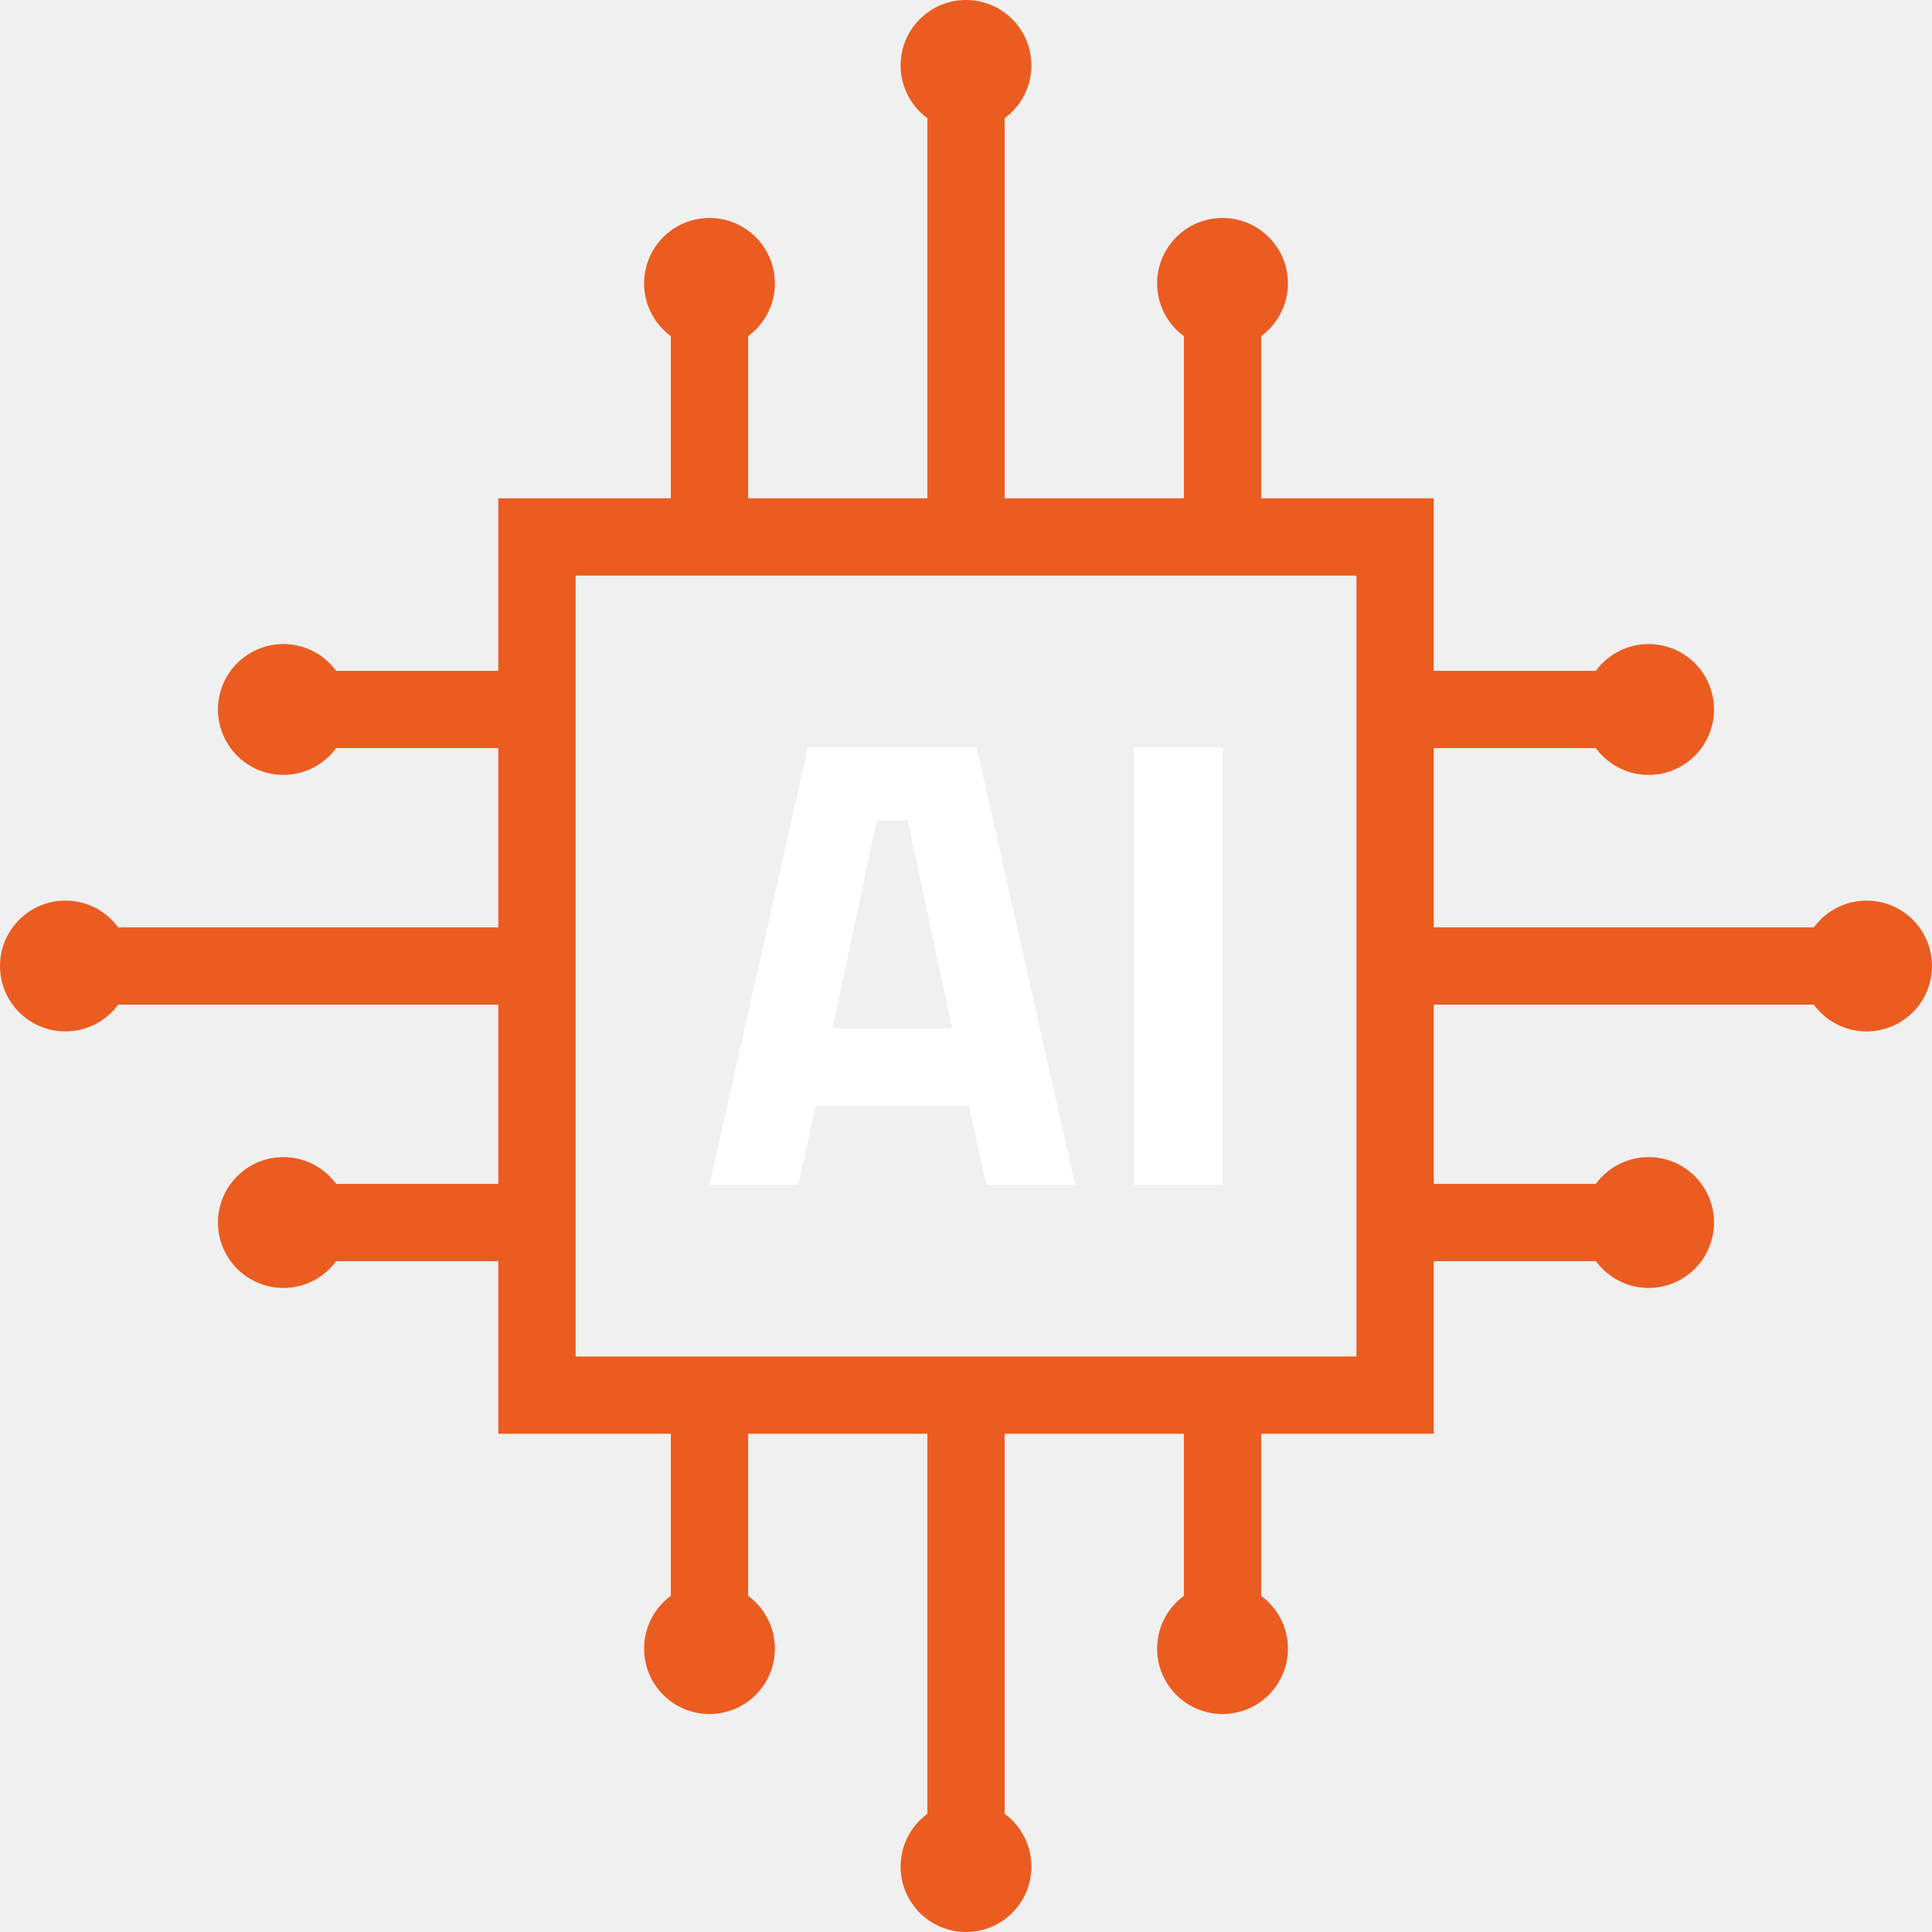
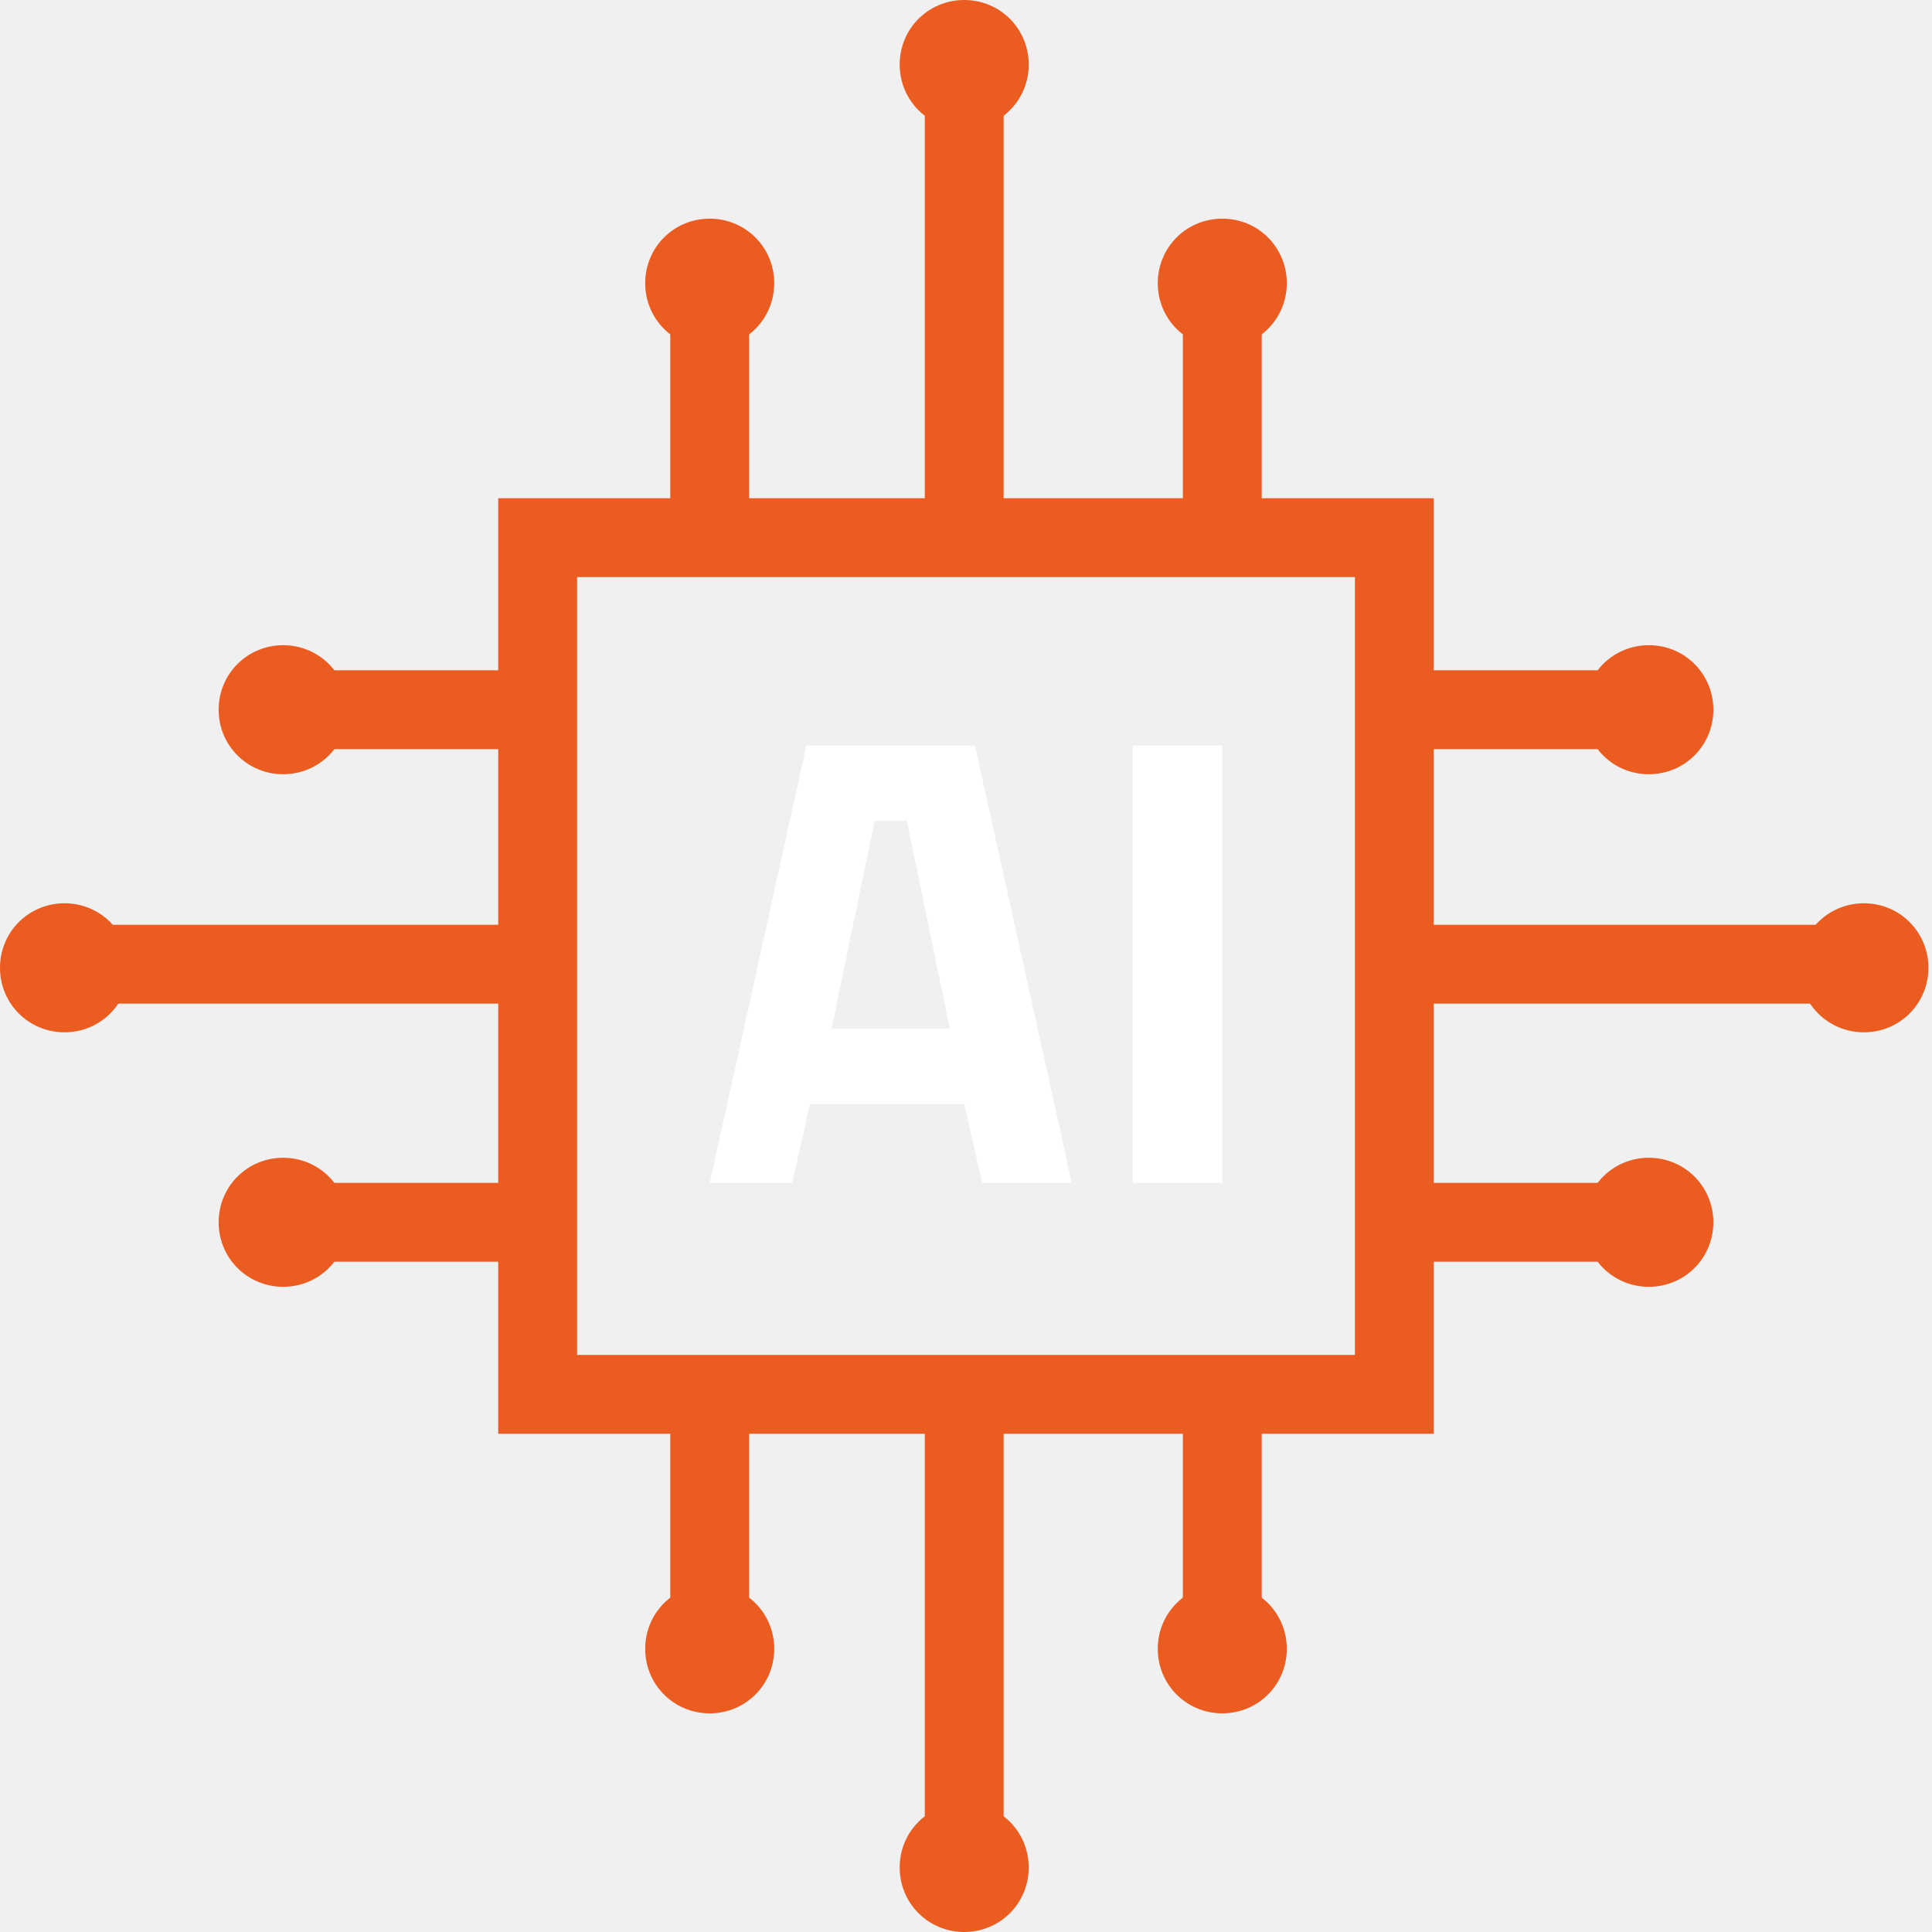
- <svg xmlns="http://www.w3.org/2000/svg" width="75" height="75" viewBox="0 0 75 75" fill="none">
-   <g clip-path="url(#clip0_411_396)">
-     <path d="M27.542 45.996L31.365 29.002H37.913L41.736 45.996H38.288L37.613 42.922H31.665L30.99 45.996H27.542ZM34.039 31.852L32.315 39.924H36.963L35.238 31.852H34.039Z" fill="white" />
-     <path d="M44.01 45.996V29.002H47.458V45.996H44.01Z" fill="white" />
-     <path d="M54.158 20.844H20.844V54.158H54.158V20.844Z" stroke="#EB5C21" stroke-width="3" stroke-miterlimit="10" />
-     <path d="M27.542 20.844V11" stroke="#EB5C21" stroke-width="3" stroke-miterlimit="10" />
-     <path d="M47.458 20.844V11" stroke="#EB5C21" stroke-width="3" stroke-miterlimit="10" />
-     <path d="M37.501 20.844V2.539" stroke="#EB5C21" stroke-width="3" stroke-miterlimit="10" />
-     <path d="M54.156 27.542H63.999" stroke="#EB5C21" stroke-width="3" stroke-miterlimit="10" />
-     <path d="M54.156 47.458H63.999" stroke="#EB5C21" stroke-width="3" stroke-miterlimit="10" />
-     <path d="M54.156 37.501H72.461" stroke="#EB5C21" stroke-width="3" stroke-miterlimit="10" />
-     <path d="M47.458 54.156V64" stroke="#EB5C21" stroke-width="3" stroke-miterlimit="10" />
-     <path d="M27.542 54.156V64" stroke="#EB5C21" stroke-width="3" stroke-miterlimit="10" />
-     <path d="M37.501 54.156V72.461" stroke="#EB5C21" stroke-width="3" stroke-miterlimit="10" />
-     <path d="M20.843 47.458H11" stroke="#EB5C21" stroke-width="3" stroke-miterlimit="10" />
-     <path d="M20.844 37.501H2.539" stroke="#EB5C21" stroke-width="3" stroke-miterlimit="10" />
-     <path d="M20.843 27.542H11" stroke="#EB5C21" stroke-width="3" stroke-miterlimit="10" />
-     <path d="M27.543 13.539C28.945 13.539 30.081 12.402 30.081 11C30.081 9.598 28.945 8.462 27.543 8.462C26.14 8.462 25.004 9.598 25.004 11C25.004 12.402 26.14 13.539 27.543 13.539Z" fill="#EB5C21" />
-     <path d="M47.459 13.539C48.861 13.539 49.997 12.402 49.997 11C49.997 9.598 48.861 8.462 47.459 8.462C46.056 8.462 44.92 9.598 44.92 11C44.92 12.402 46.056 13.539 47.459 13.539Z" fill="#EB5C21" />
-     <path d="M37.501 5.077C38.903 5.077 40.039 3.941 40.039 2.539C40.039 1.137 38.903 0 37.501 0C36.099 0 34.962 1.137 34.962 2.539C34.962 3.941 36.099 5.077 37.501 5.077Z" fill="#EB5C21" />
-     <path d="M64 30.081C65.402 30.081 66.538 28.944 66.538 27.542C66.538 26.14 65.402 25.003 64 25.003C62.597 25.003 61.461 26.14 61.461 27.542C61.461 28.944 62.597 30.081 64 30.081Z" fill="#EB5C21" />
-     <path d="M64 49.997C65.402 49.997 66.538 48.86 66.538 47.458C66.538 46.056 65.402 44.919 64 44.919C62.597 44.919 61.461 46.056 61.461 47.458C61.461 48.86 62.597 49.997 64 49.997Z" fill="#EB5C21" />
-     <path d="M72.462 40.039C73.864 40.039 75 38.903 75 37.501C75 36.099 73.864 34.962 72.462 34.962C71.059 34.962 69.923 36.099 69.923 37.501C69.923 38.903 71.059 40.039 72.462 40.039Z" fill="#EB5C21" />
-     <path d="M47.459 66.538C48.861 66.538 49.997 65.402 49.997 64C49.997 62.597 48.861 61.461 47.459 61.461C46.056 61.461 44.92 62.597 44.92 64C44.92 65.402 46.056 66.538 47.459 66.538Z" fill="#EB5C21" />
-     <path d="M27.543 66.538C28.945 66.538 30.081 65.402 30.081 64C30.081 62.597 28.945 61.461 27.543 61.461C26.14 61.461 25.004 62.597 25.004 64C25.004 65.402 26.14 66.538 27.543 66.538Z" fill="#EB5C21" />
-     <path d="M37.501 75C38.903 75 40.039 73.863 40.039 72.461C40.039 71.059 38.903 69.923 37.501 69.923C36.099 69.923 34.962 71.059 34.962 72.461C34.962 73.863 36.099 75 37.501 75Z" fill="#EB5C21" />
-     <path d="M11.001 49.997C12.403 49.997 13.539 48.86 13.539 47.458C13.539 46.056 12.403 44.919 11.001 44.919C9.599 44.919 8.462 46.056 8.462 47.458C8.462 48.86 9.599 49.997 11.001 49.997Z" fill="#EB5C21" />
-     <path d="M11.001 30.081C12.403 30.081 13.539 28.944 13.539 27.542C13.539 26.14 12.403 25.003 11.001 25.003C9.599 25.003 8.462 26.14 8.462 27.542C8.462 28.944 9.599 30.081 11.001 30.081Z" fill="#EB5C21" />
-     <path d="M2.539 40.039C3.941 40.039 5.077 38.903 5.077 37.501C5.077 36.099 3.941 34.962 2.539 34.962C1.137 34.962 0 36.099 0 37.501C0 38.903 1.137 40.039 2.539 40.039Z" fill="#EB5C21" />
+ <svg xmlns="http://www.w3.org/2000/svg" viewBox="0 0 53.9 53.9">
+   <clipPath id="a">
+     <path d="m0 0h53.9v53.9h-53.9z" />
+   </clipPath>
+   <g clip-path="url(#a)">
+     <path d="m19.8 33 2.7-12.2h4.7l2.7 12.2h-2.5l-.5-2.2h-4.3l-.5 2.2h-2.5zm4.6-10.1-1.2 5.8h3.3l-1.2-5.8z" fill="#fff" />
+     <path d="m31.6 33v-12.2h2.5v12.2z" fill="#fff" />
+     <g fill="none" stroke="#eb5c21" stroke-miterlimit="10" stroke-width="2.2">
+       <path d="m38.9 15h-23.9v23.9h23.9z" />
+       <path d="m19.8 15v-7.1" />
+       <path d="m34.1 15v-7.1" />
+       <path d="m26.9 15v-13.2" />
+       <path d="m38.9 19.8h7.1" />
+       <path d="m38.9 34.1h7.1" />
+       <path d="m38.9 26.9h13.1" />
+       <path d="m34.1 38.9v7.1" />
+       <path d="m19.8 38.9v7.1" />
+       <path d="m26.9 38.9v13.1" />
+       <path d="m15 34.1h-7.1" />
+       <path d="m15 26.9h-13.2" />
+       <path d="m15 19.8h-7.1" />
+     </g>
+     <path d="m19.8 9.7c1 0 1.8-.8 1.8-1.8s-.8-1.8-1.8-1.8-1.8.8-1.8 1.8.8 1.8 1.8 1.8z" fill="#eb5c21" />
+     <path d="m34.1 9.7c1 0 1.8-.8 1.8-1.8s-.8-1.8-1.8-1.8-1.8.8-1.8 1.8.8 1.8 1.8 1.8z" fill="#eb5c21" />
+     <path d="m26.9 3.6c1 0 1.8-.8 1.8-1.8s-.8-1.8-1.8-1.8-1.8.8-1.8 1.8.8 1.8 1.8 1.8z" fill="#eb5c21" />
+     <path d="m46 21.6c1 0 1.8-.8 1.8-1.8s-.8-1.8-1.8-1.8-1.8.8-1.8 1.8.8 1.8 1.8 1.8z" fill="#eb5c21" />
+     <path d="m46 35.9c1 0 1.8-.8 1.8-1.8s-.8-1.8-1.8-1.8-1.8.8-1.8 1.8.8 1.8 1.8 1.8z" fill="#eb5c21" />
+     <path d="m52 28.8c1 0 1.8-.8 1.8-1.8s-.8-1.8-1.8-1.8-1.8.8-1.8 1.8.8 1.8 1.8 1.8z" fill="#eb5c21" />
+     <path d="m34.1 47.8c1 0 1.8-.8 1.8-1.8s-.8-1.8-1.8-1.8-1.8.8-1.8 1.8.8 1.8 1.8 1.8z" fill="#eb5c21" />
+     <path d="m19.8 47.8c1 0 1.8-.8 1.8-1.8s-.8-1.8-1.8-1.8-1.8.8-1.8 1.8.8 1.8 1.8 1.8z" fill="#eb5c21" />
+     <path d="m26.9 53.9c1 0 1.8-.8 1.8-1.8s-.8-1.8-1.8-1.8-1.8.8-1.8 1.8.8 1.8 1.8 1.8z" fill="#eb5c21" />
+     <path d="m7.9 35.9c1 0 1.8-.8 1.8-1.8s-.8-1.8-1.8-1.8-1.8.8-1.8 1.8.8 1.8 1.8 1.8z" fill="#eb5c21" />
+     <path d="m7.9 21.6c1 0 1.8-.8 1.8-1.8s-.8-1.8-1.8-1.8-1.8.8-1.8 1.8.8 1.8 1.8 1.8z" fill="#eb5c21" />
+     <path d="m1.8 28.8c1 0 1.8-.8 1.8-1.8s-.8-1.8-1.8-1.8-1.8.8-1.8 1.8.8 1.8 1.8 1.8z" fill="#eb5c21" />
  </g>
-   <defs>
-     <clipPath id="clip0_411_396">
-       <rect width="75" height="75" fill="white" />
-     </clipPath>
-   </defs>
</svg>
